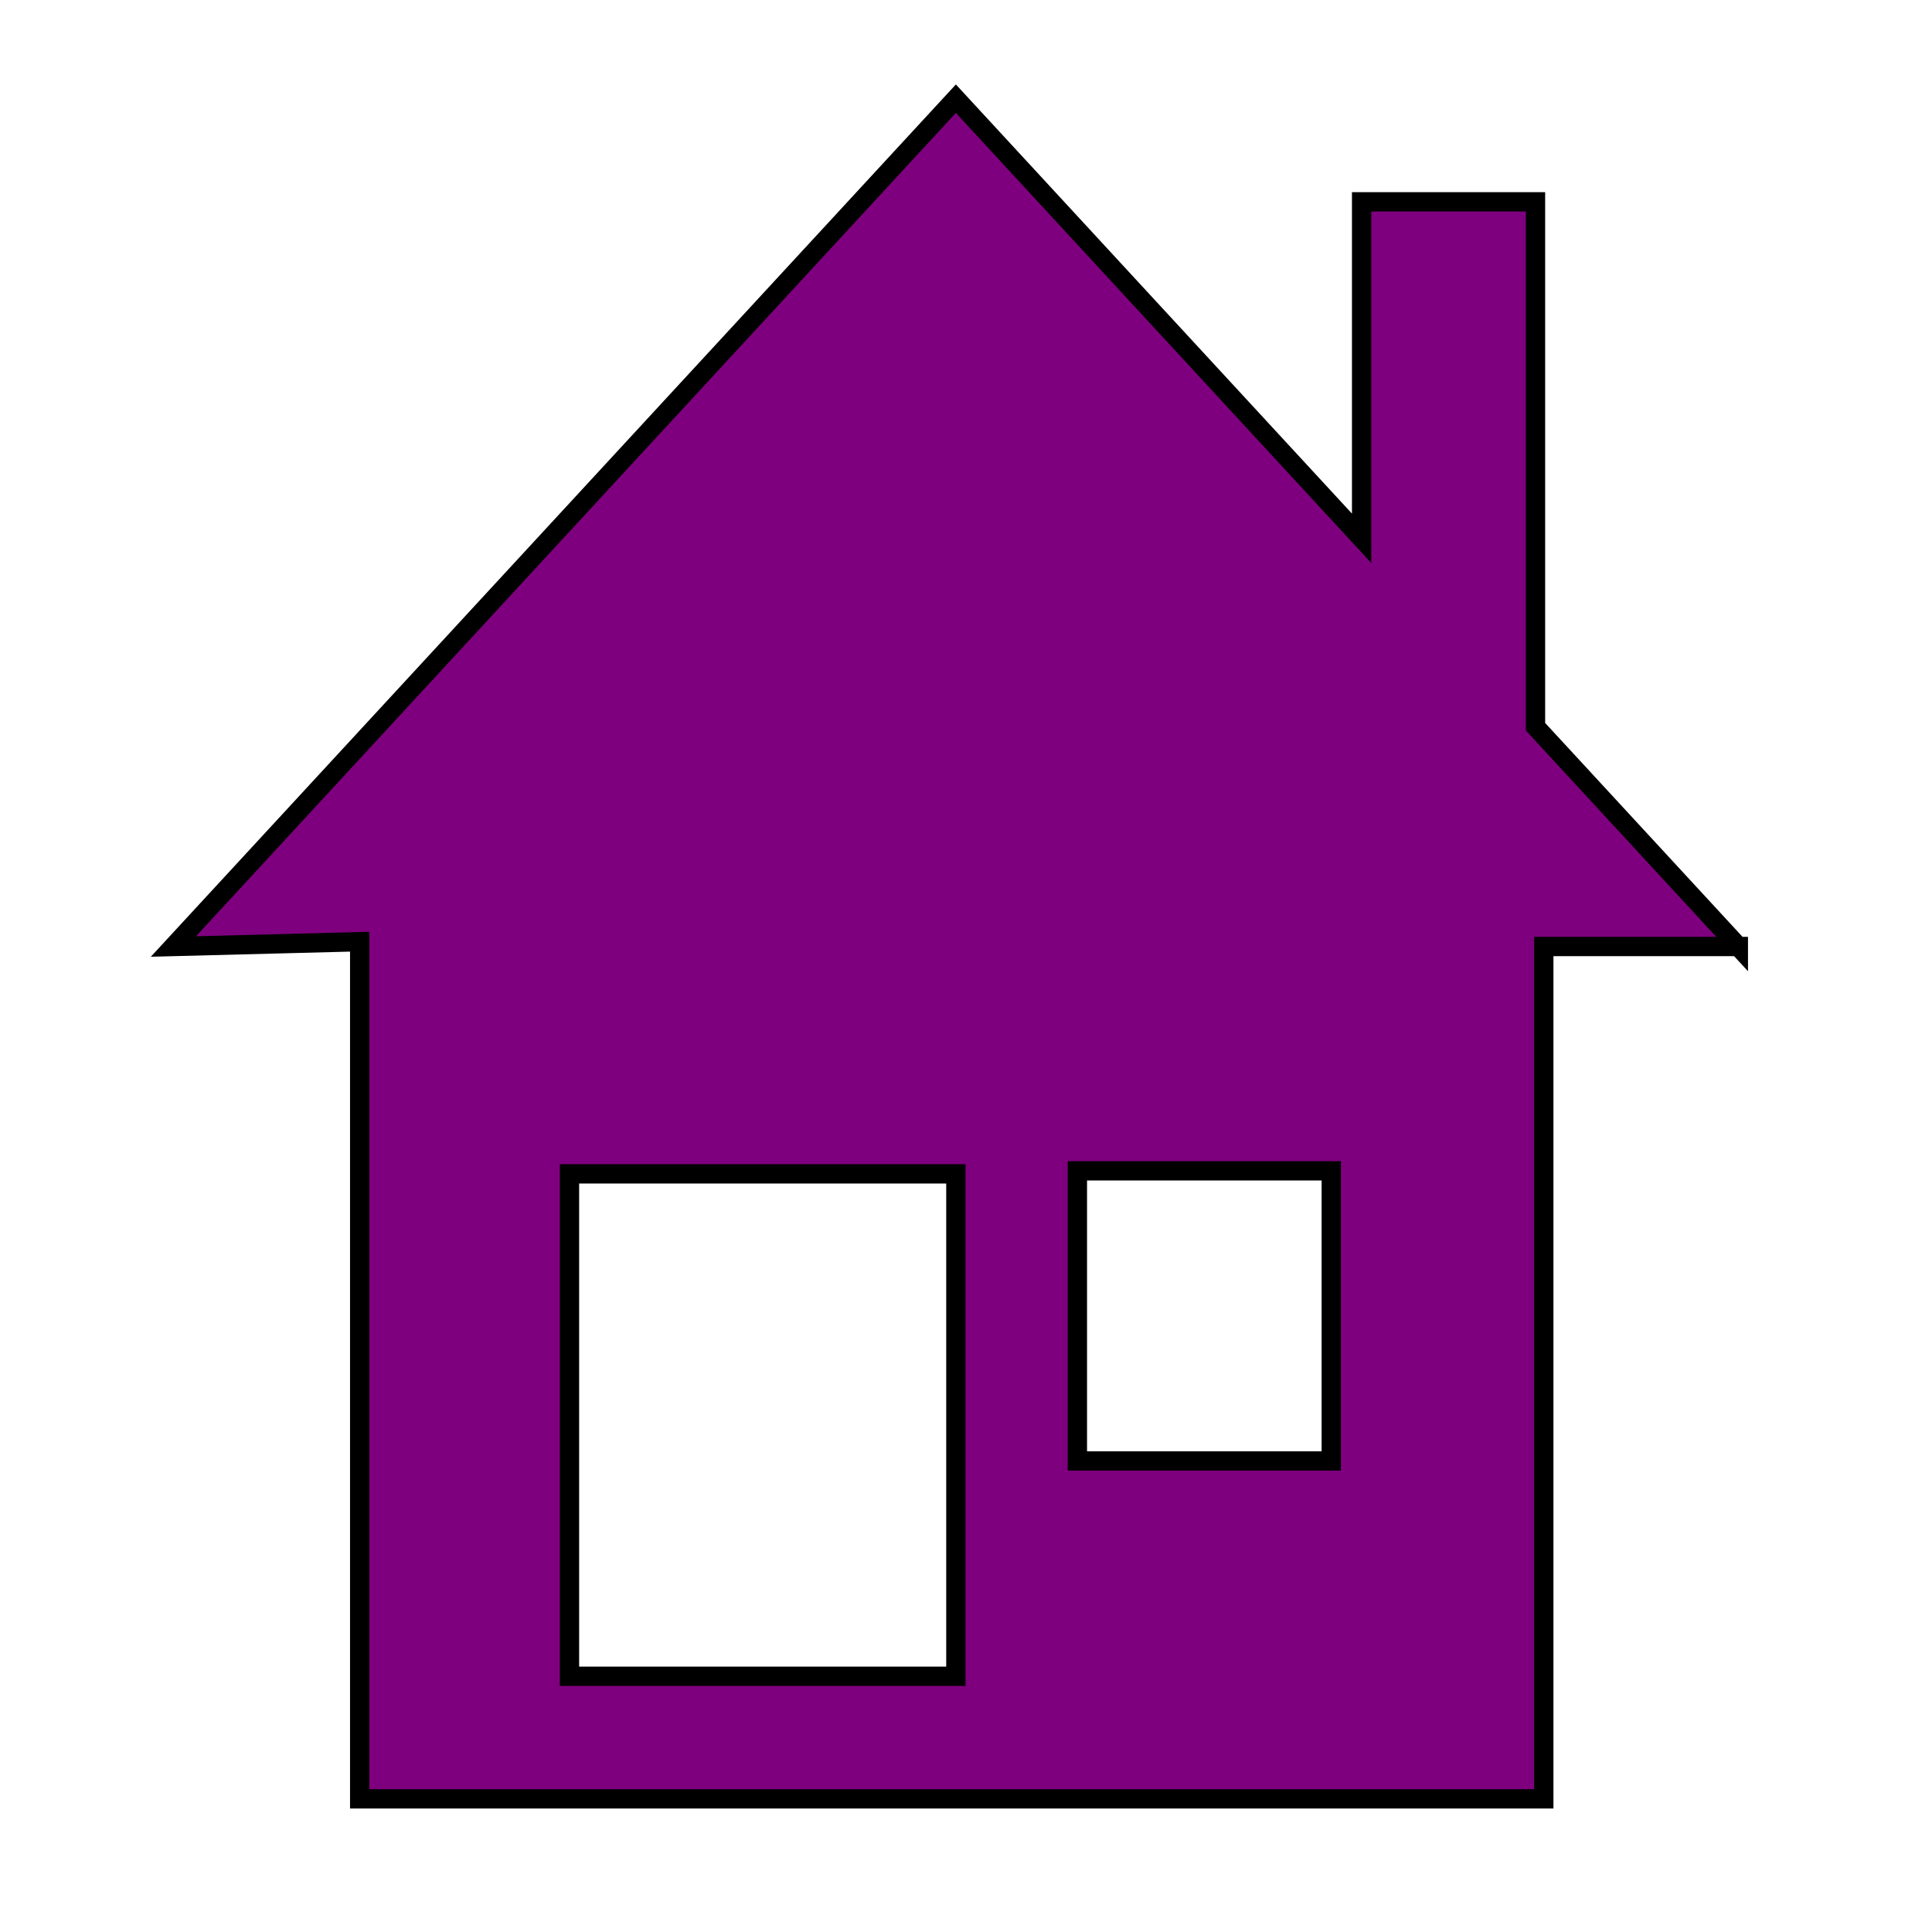
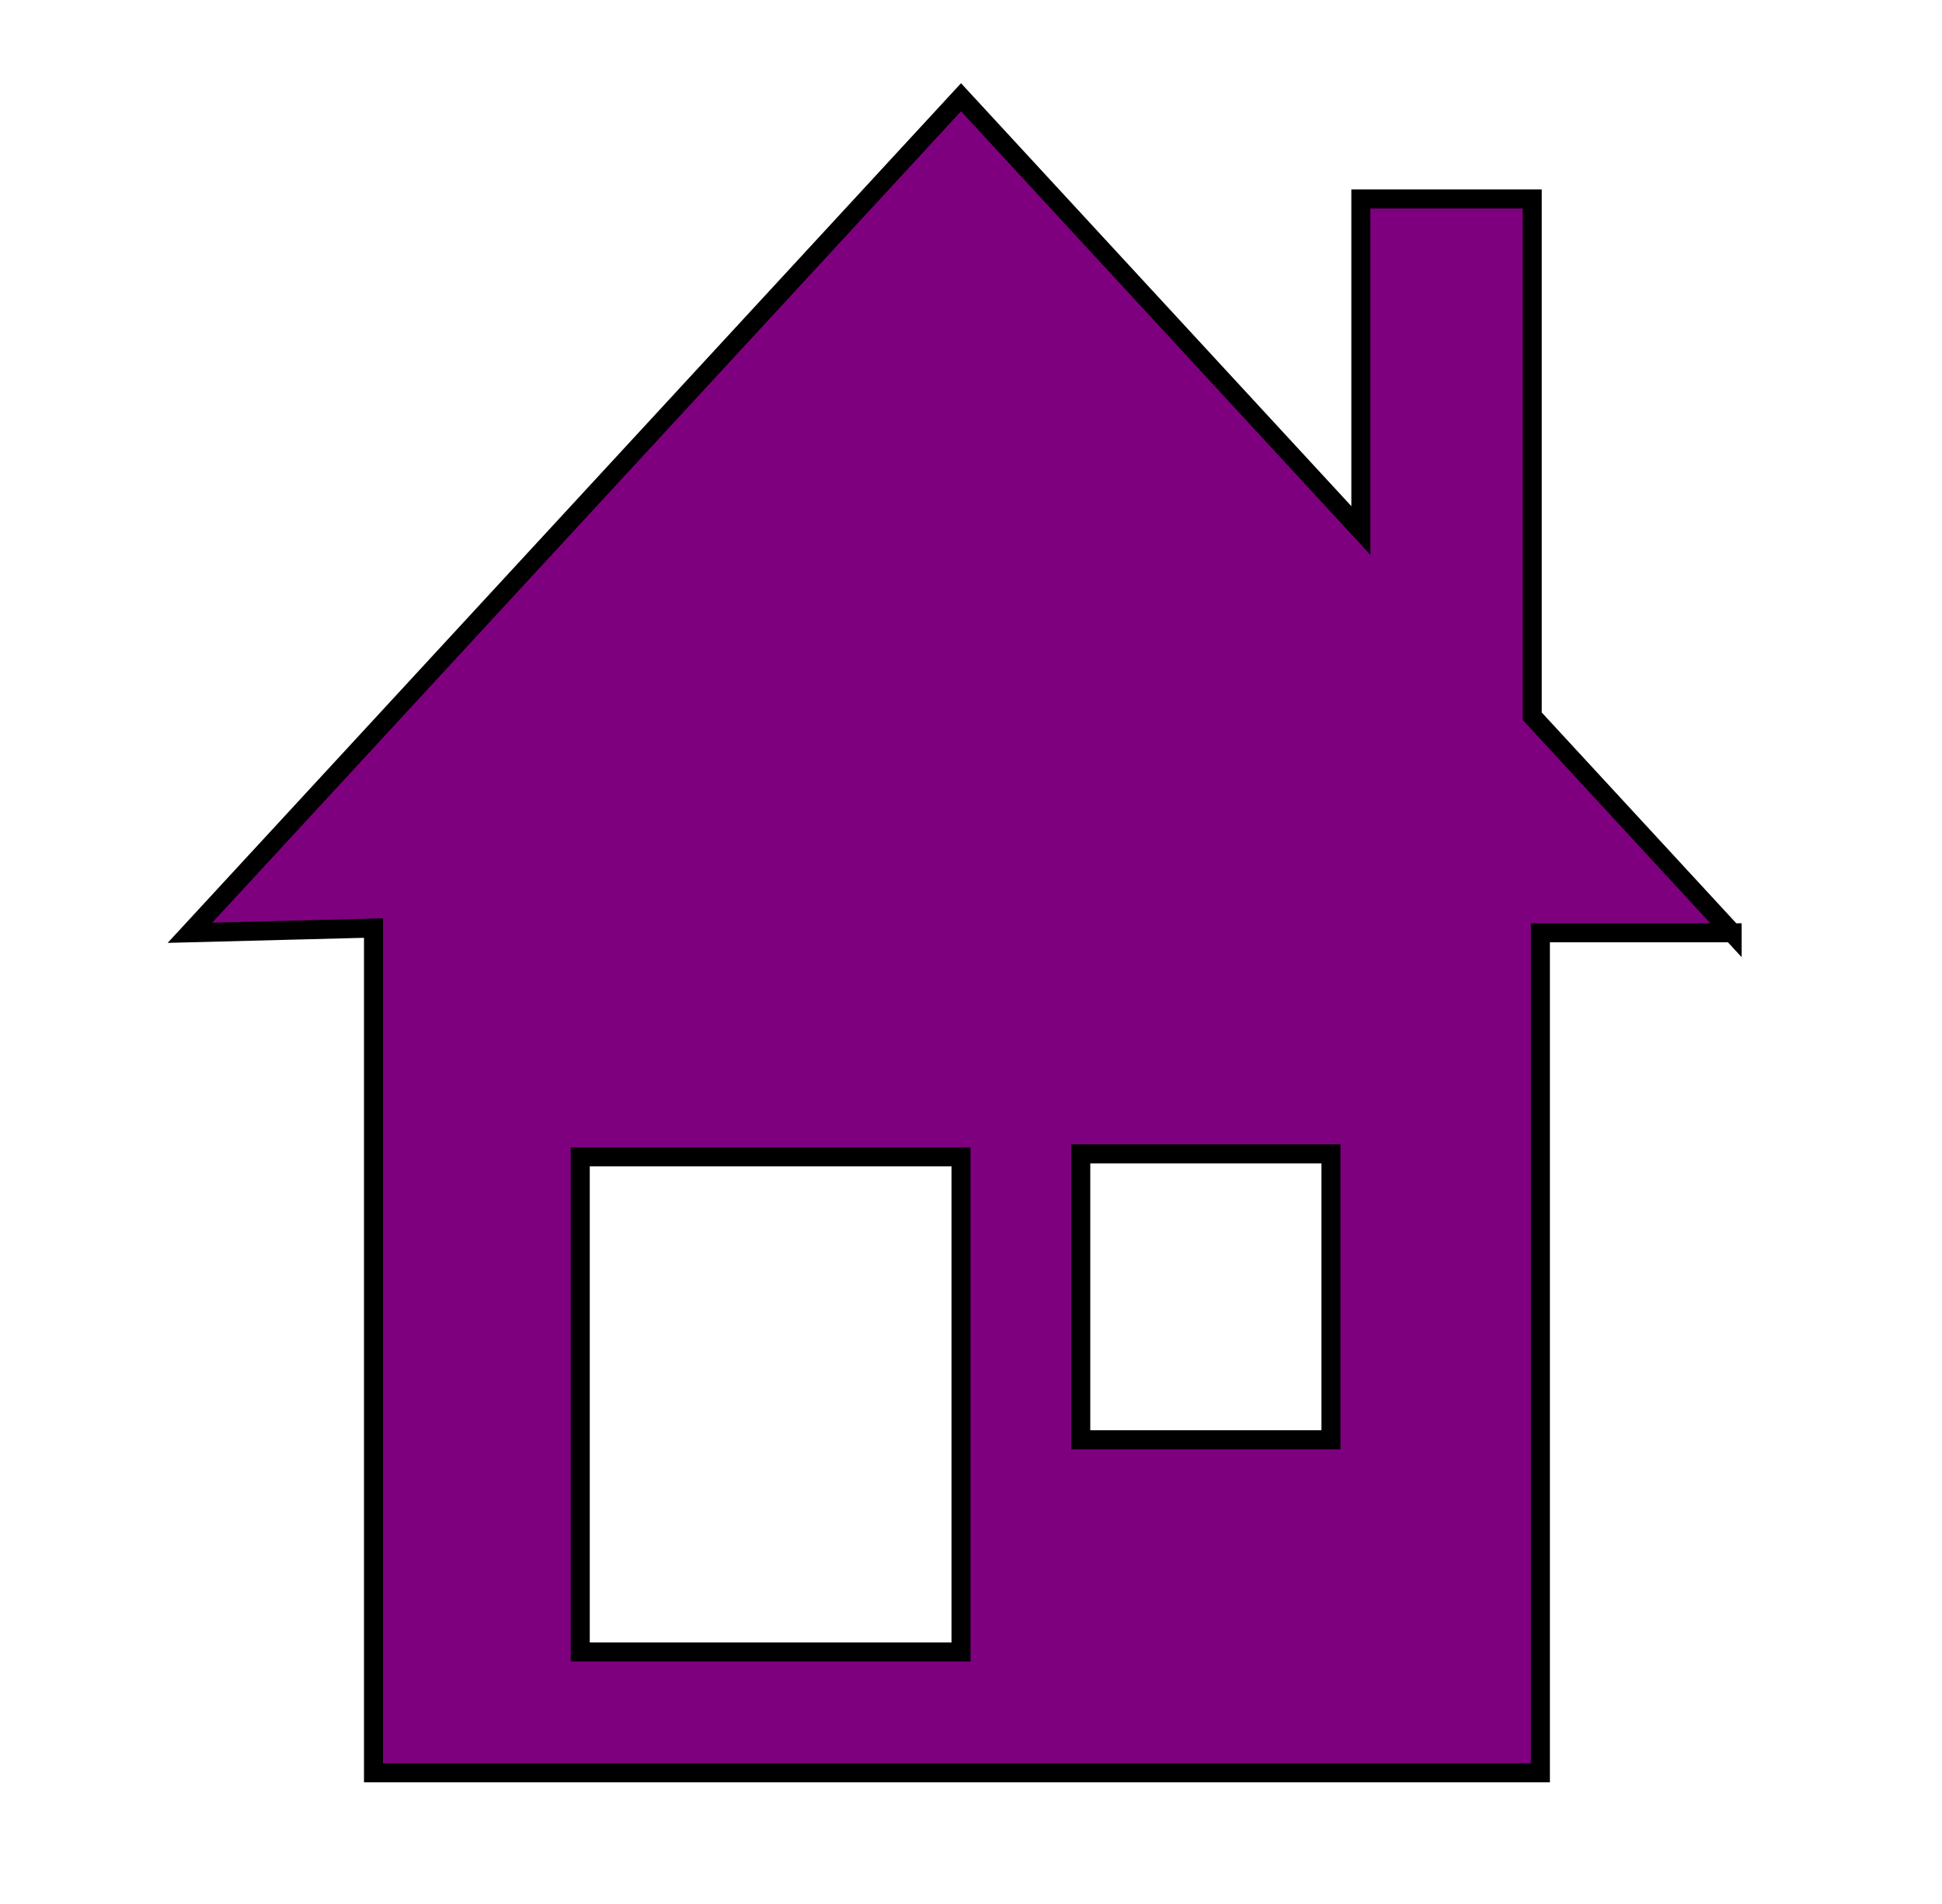
- <svg xmlns="http://www.w3.org/2000/svg" width="50" height="50" viewBox="0 0 100 100">
+ <svg xmlns="http://www.w3.org/2000/svg" width="51" height="50" viewBox="0 0 100 100">
  <g>
    <path transform="rotate(26.9327)" stroke="#000" id="svg_9" d="m843.447,419.034l0.236,-0.237l-0.457,0l-0.457,0l0,-0.147l0,-0.147l0.452,0c0.248,0 0.452,-0.007 0.452,-0.017c0,-0.009 -0.099,-0.116 -0.22,-0.237l-0.22,-0.221l0.203,0l0.203,0l0.31,0.311l0.31,0.311l-0.311,0.31l-0.311,0.31l-0.214,0l-0.214,0l0.236,-0.237l0,0l-0,0z" fill="#784ce0" />
    <path id="svg_10" d="m865.337,442.914l0.236,-0.237l-0.457,0l-0.457,0l0,-0.147l0,-0.147l0.452,0c0.248,0 0.452,-0.007 0.452,-0.017c0,-0.009 -0.099,-0.116 -0.22,-0.237l-0.22,-0.221l0.203,0l0.203,0l0.31,0.311l0.31,0.311l-0.311,0.31l-0.311,0.31l-0.214,0l-0.214,0l0.236,-0.237l0,0l-0,0z" stroke="#000" fill="#784ce0" />
    <path id="svg_11" d="m871.307,438.934l0.236,-0.237l-0.457,0l-0.457,0l0,-0.147l0,-0.147l0.452,0c0.248,0 0.452,-0.007 0.452,-0.017c0,-0.009 -0.099,-0.116 -0.22,-0.237l-0.22,-0.221l0.203,0l0.203,0l0.31,0.311l0.31,0.311l-0.311,0.31l-0.311,0.31l-0.214,0l-0.214,0l0.236,-0.237l0,0l-0,0z" stroke="#000" fill="#784ce0" />
    <path id="svg_12" d="m914.092,497.639l0.236,-0.237l-0.457,0l-0.457,0l0,-0.147l0,-0.147l0.452,0c0.248,0 0.452,-0.007 0.452,-0.017c0,-0.009 -0.099,-0.116 -0.22,-0.237l-0.22,-0.221l0.203,0l0.203,0l0.31,0.311l0.31,0.311l-0.311,0.31l-0.311,0.31l-0.214,0l-0.214,0l0.236,-0.237l0,0l-0,0z" stroke="#000" fill="#784ce0" />
    <path id="svg_2" d="m89.976,48.992l-10.499,-11.376l0,-27.169l-9,0l0,17.416l-21.001,-22.755l-40.5,43.883l9.642,-0.249l0,44.366l61.288,0l0,-44.117l10.07,0zm-40.5,37.772l-20,0l0,-26.006l20,0l0,26.006zm19.431,-11.145l-13.142,0l0,-15.017l13.142,0l0,15.017z" stroke="#000" fill="#7f007f" />
  </g>
</svg>
